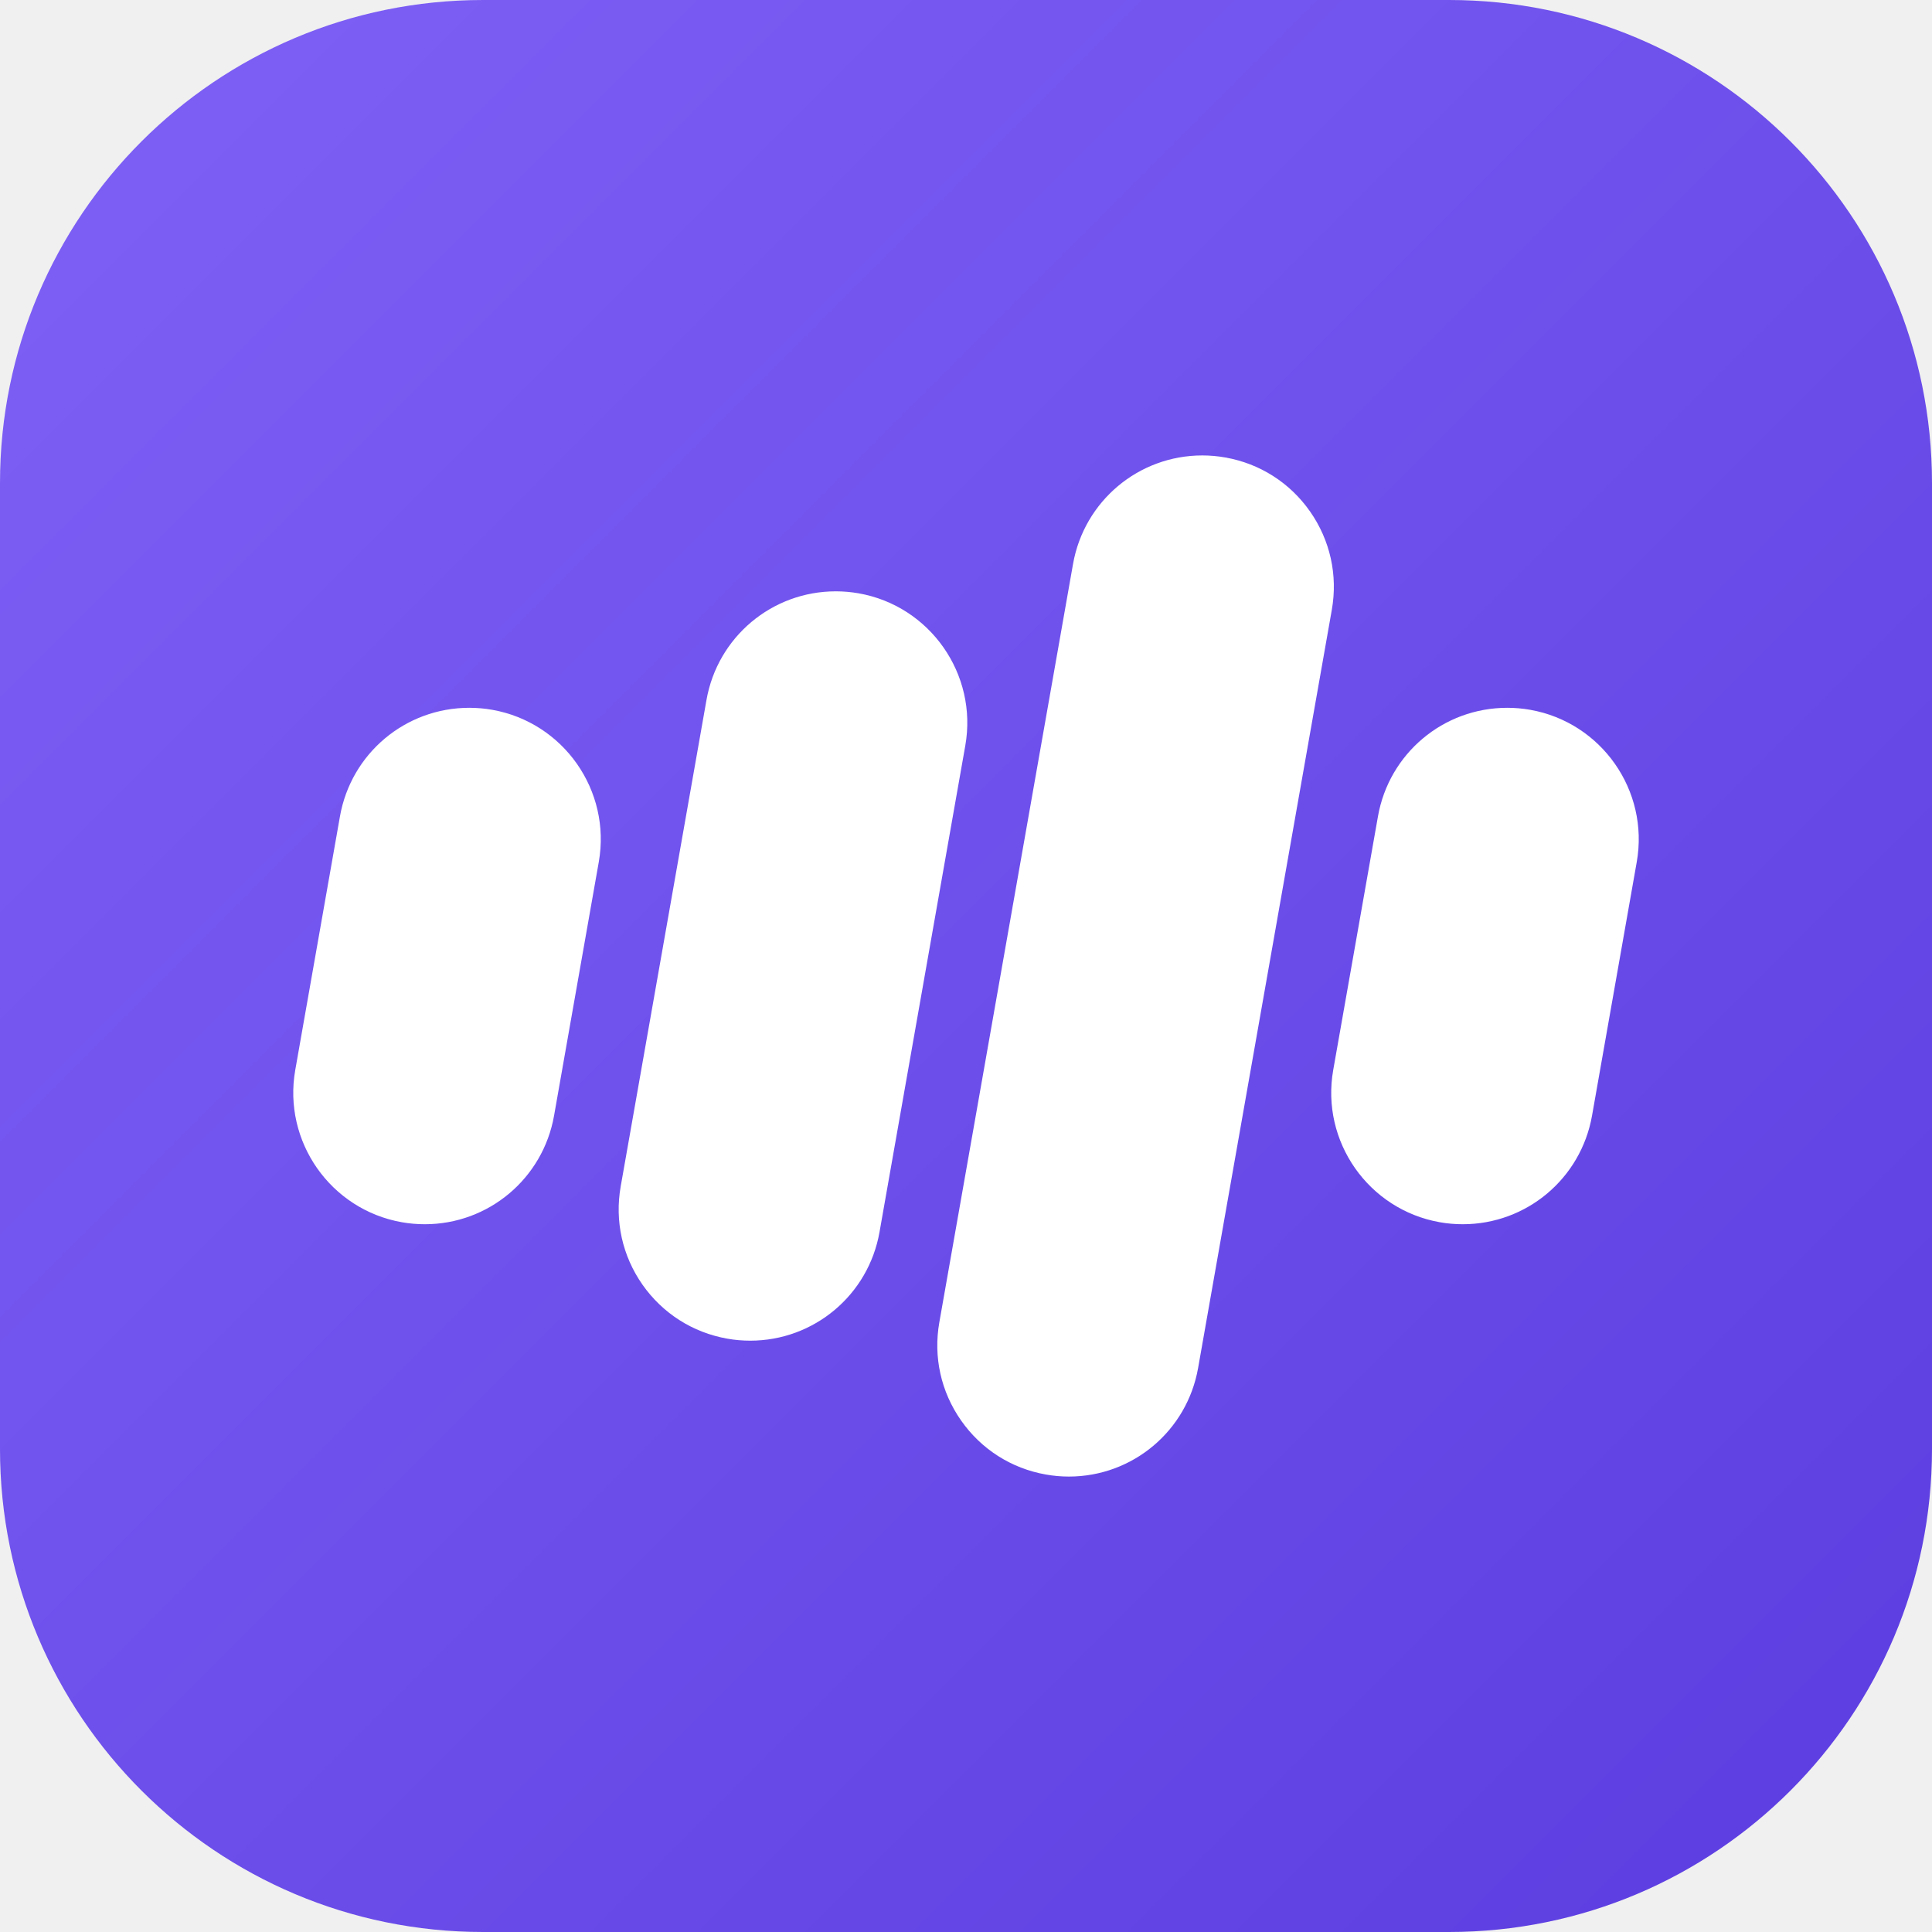
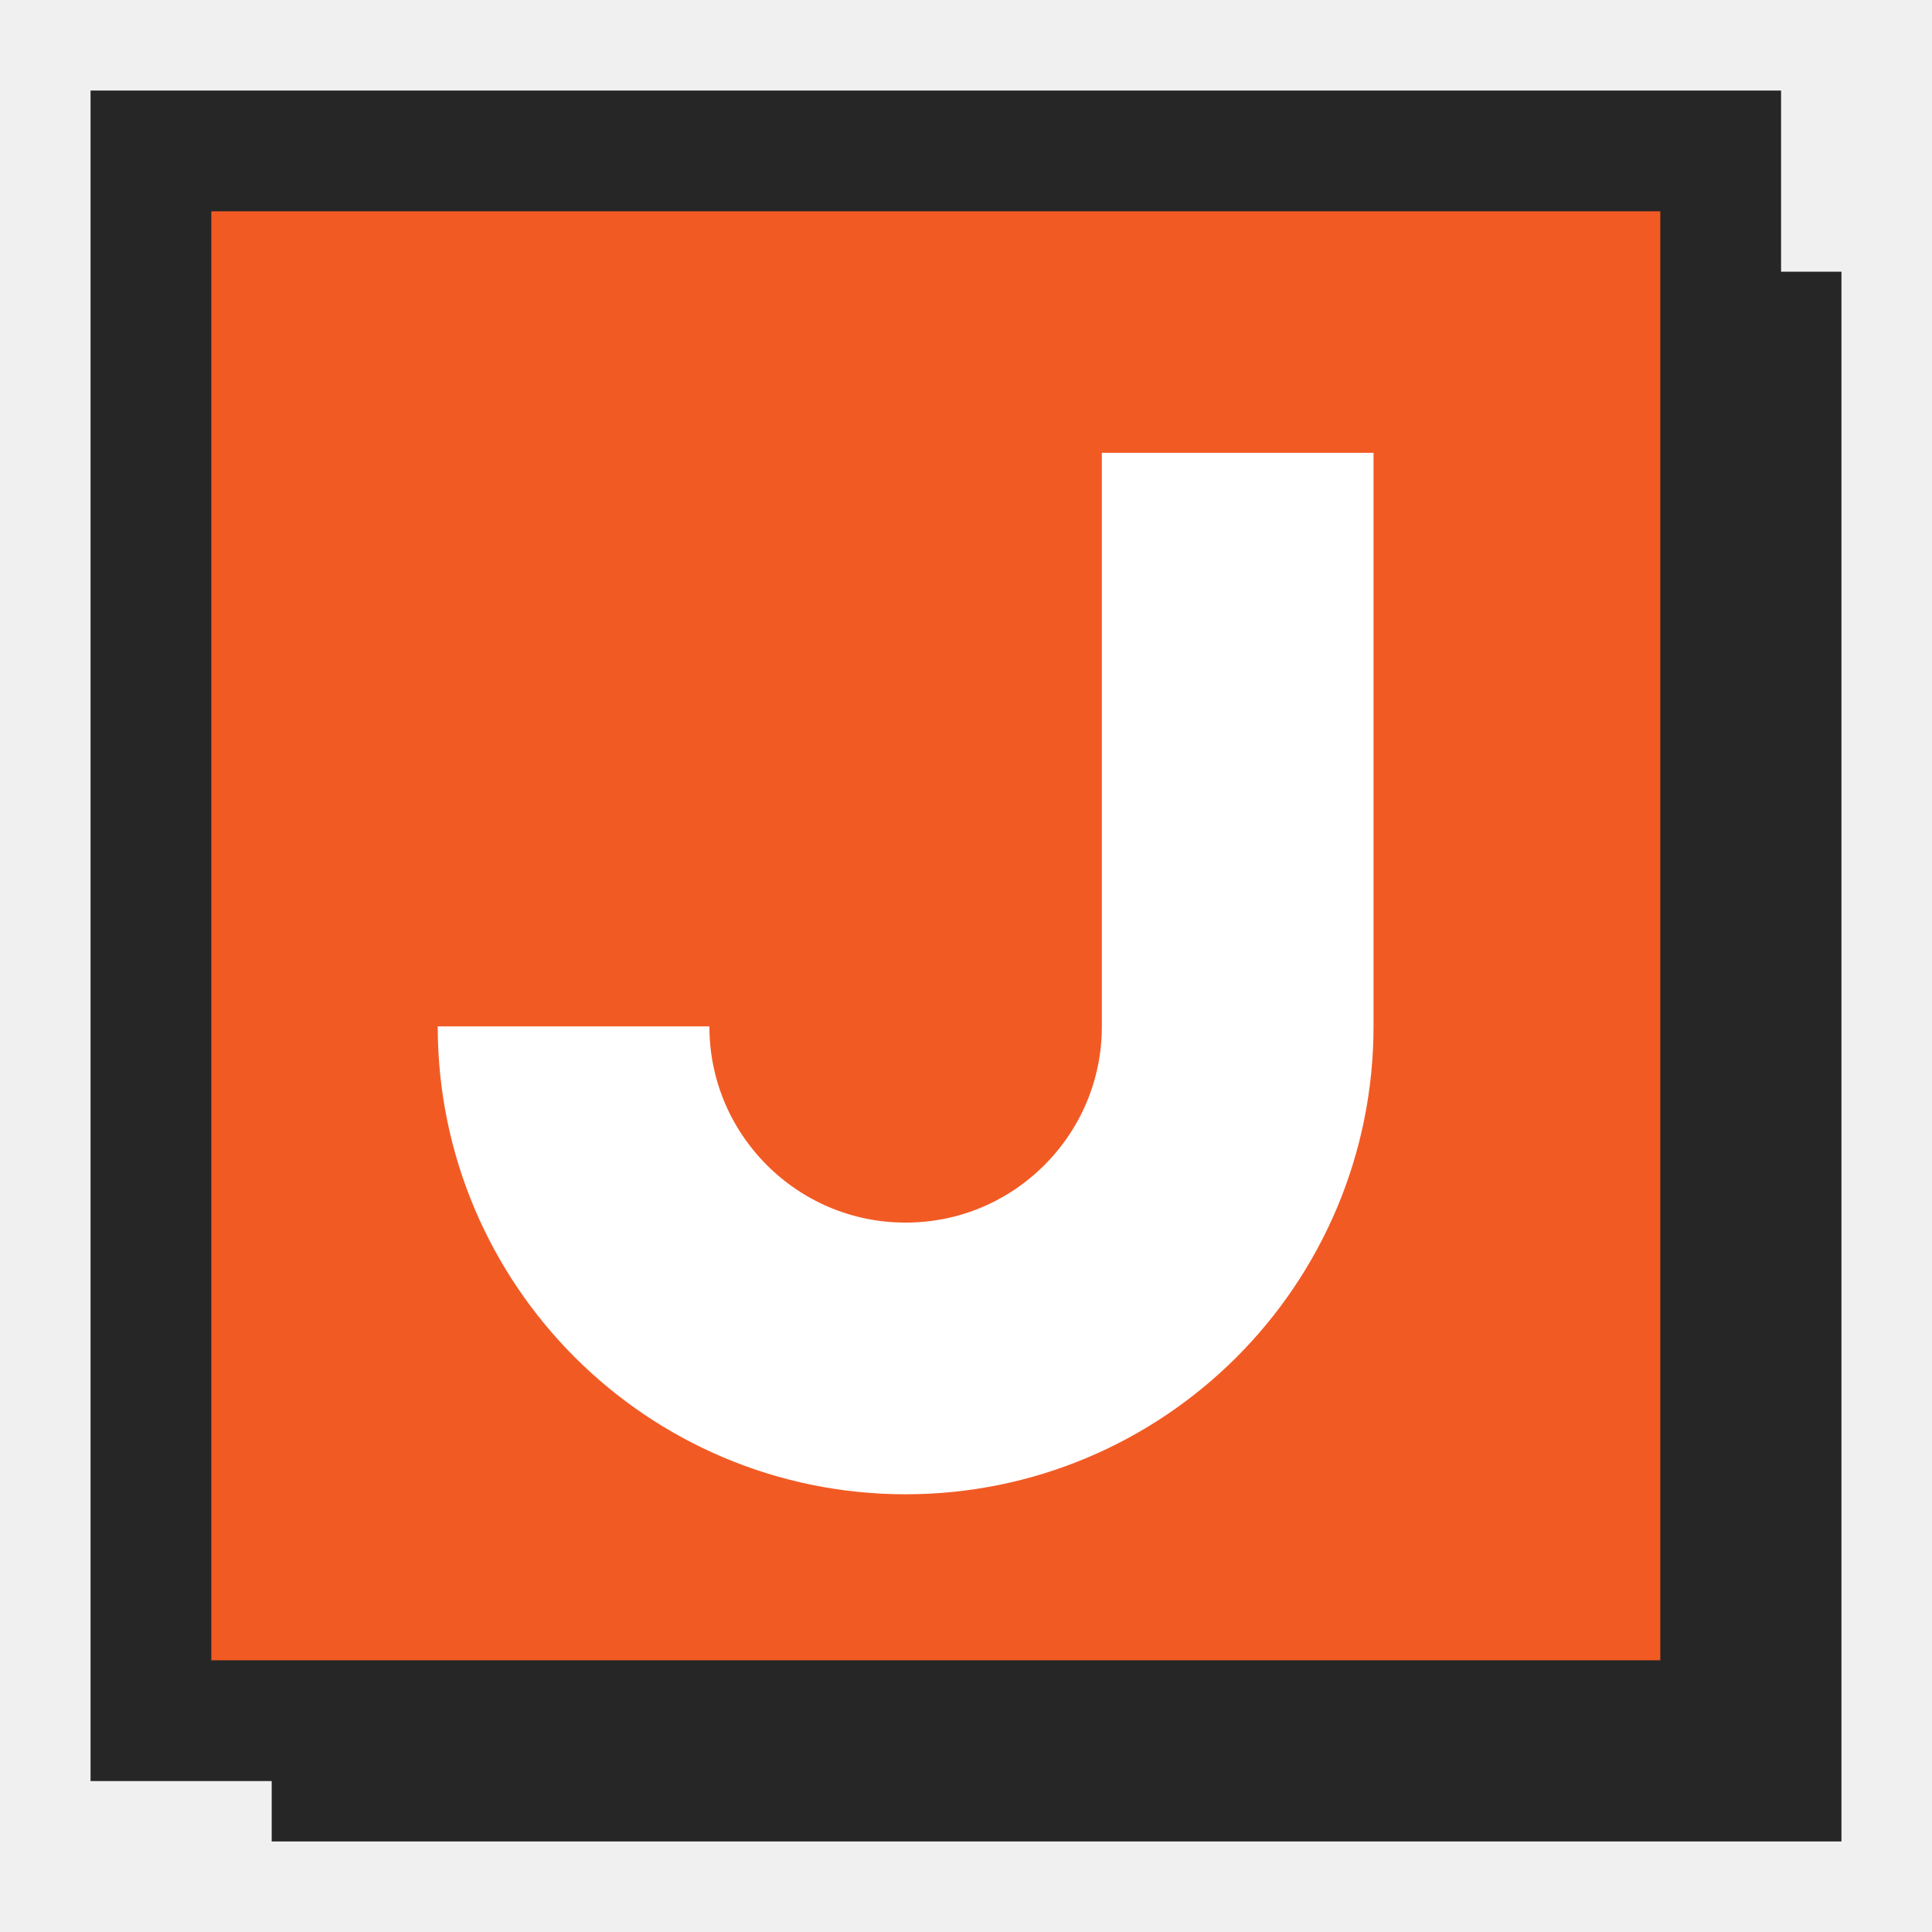
- <svg xmlns="http://www.w3.org/2000/svg" width="64" height="64" viewBox="-8.5 -8 56 56" fill="none">
-   <defs>
-     <linearGradient id="bg" x1="-8.5" y1="-8" x2="47.5" y2="48" gradientUnits="userSpaceOnUse">
-       <stop stop-color="#7f61f6" />
-       <stop offset="1" stop-color="#5b3de0" />
-     </linearGradient>
-   </defs>
-   <rect x="-8.5" y="-8" width="56" height="56" rx="14" fill="url(#bg)" />
-   <path d="M5.767 12.574C5.547 12.535 5.324 12.516 5.102 12.516C3.252 12.516 1.676 13.839 1.354 15.663L0.058 23.015C-0.306 25.083 1.079 27.062 3.148 27.427C3.367 27.466 3.591 27.485 3.812 27.485C5.662 27.485 7.238 26.161 7.56 24.337L8.856 16.986C9.221 14.918 7.835 12.939 5.767 12.574Z" fill="white" />
-   <path d="M16.39 9.198C16.171 9.159 15.947 9.14 15.726 9.14C13.876 9.14 12.3 10.463 11.978 12.287L9.491 26.39C9.315 27.392 9.539 28.403 10.122 29.236C10.706 30.069 11.579 30.625 12.581 30.802C12.8 30.841 13.024 30.86 13.245 30.86C15.095 30.86 16.671 29.537 16.993 27.713L19.48 13.61C19.844 11.542 18.458 9.563 16.39 9.198Z" fill="white" />
-   <path d="M29.473 6.826C28.889 5.992 28.016 5.436 27.015 5.26C26.795 5.221 26.572 5.201 26.35 5.201C24.5 5.201 22.924 6.525 22.602 8.349L18.727 30.328C18.55 31.33 18.774 32.341 19.358 33.174C19.941 34.007 20.814 34.564 21.816 34.74C22.035 34.779 22.259 34.799 22.481 34.799C24.331 34.799 25.907 33.475 26.228 31.651L30.104 9.672C30.28 8.67 30.056 7.659 29.473 6.826Z" fill="white" />
-   <path d="M35.853 12.574C35.633 12.535 35.41 12.516 35.188 12.516C33.338 12.516 31.762 13.839 31.441 15.663L30.144 23.015C29.779 25.083 31.165 27.062 33.234 27.427C33.453 27.466 33.676 27.485 33.898 27.485C35.748 27.485 37.324 26.161 37.646 24.337L38.942 16.986C39.307 14.918 37.921 12.939 35.853 12.574Z" fill="white" />
+ <svg xmlns="http://www.w3.org/2000/svg" width="64" height="64" viewBox="0 0 64 64" fill="none">
+   <rect x="9" y="9" width="52" height="52" fill="#262626" />
+   <rect x="5" y="5" width="52" height="52" fill="#f25a24" stroke="#262626" stroke-width="4" />
+   <path d="M41 15V34a11 11 0 0 1-22 0" stroke="#ffffff" stroke-width="9" stroke-linejoin="miter" />
</svg>
